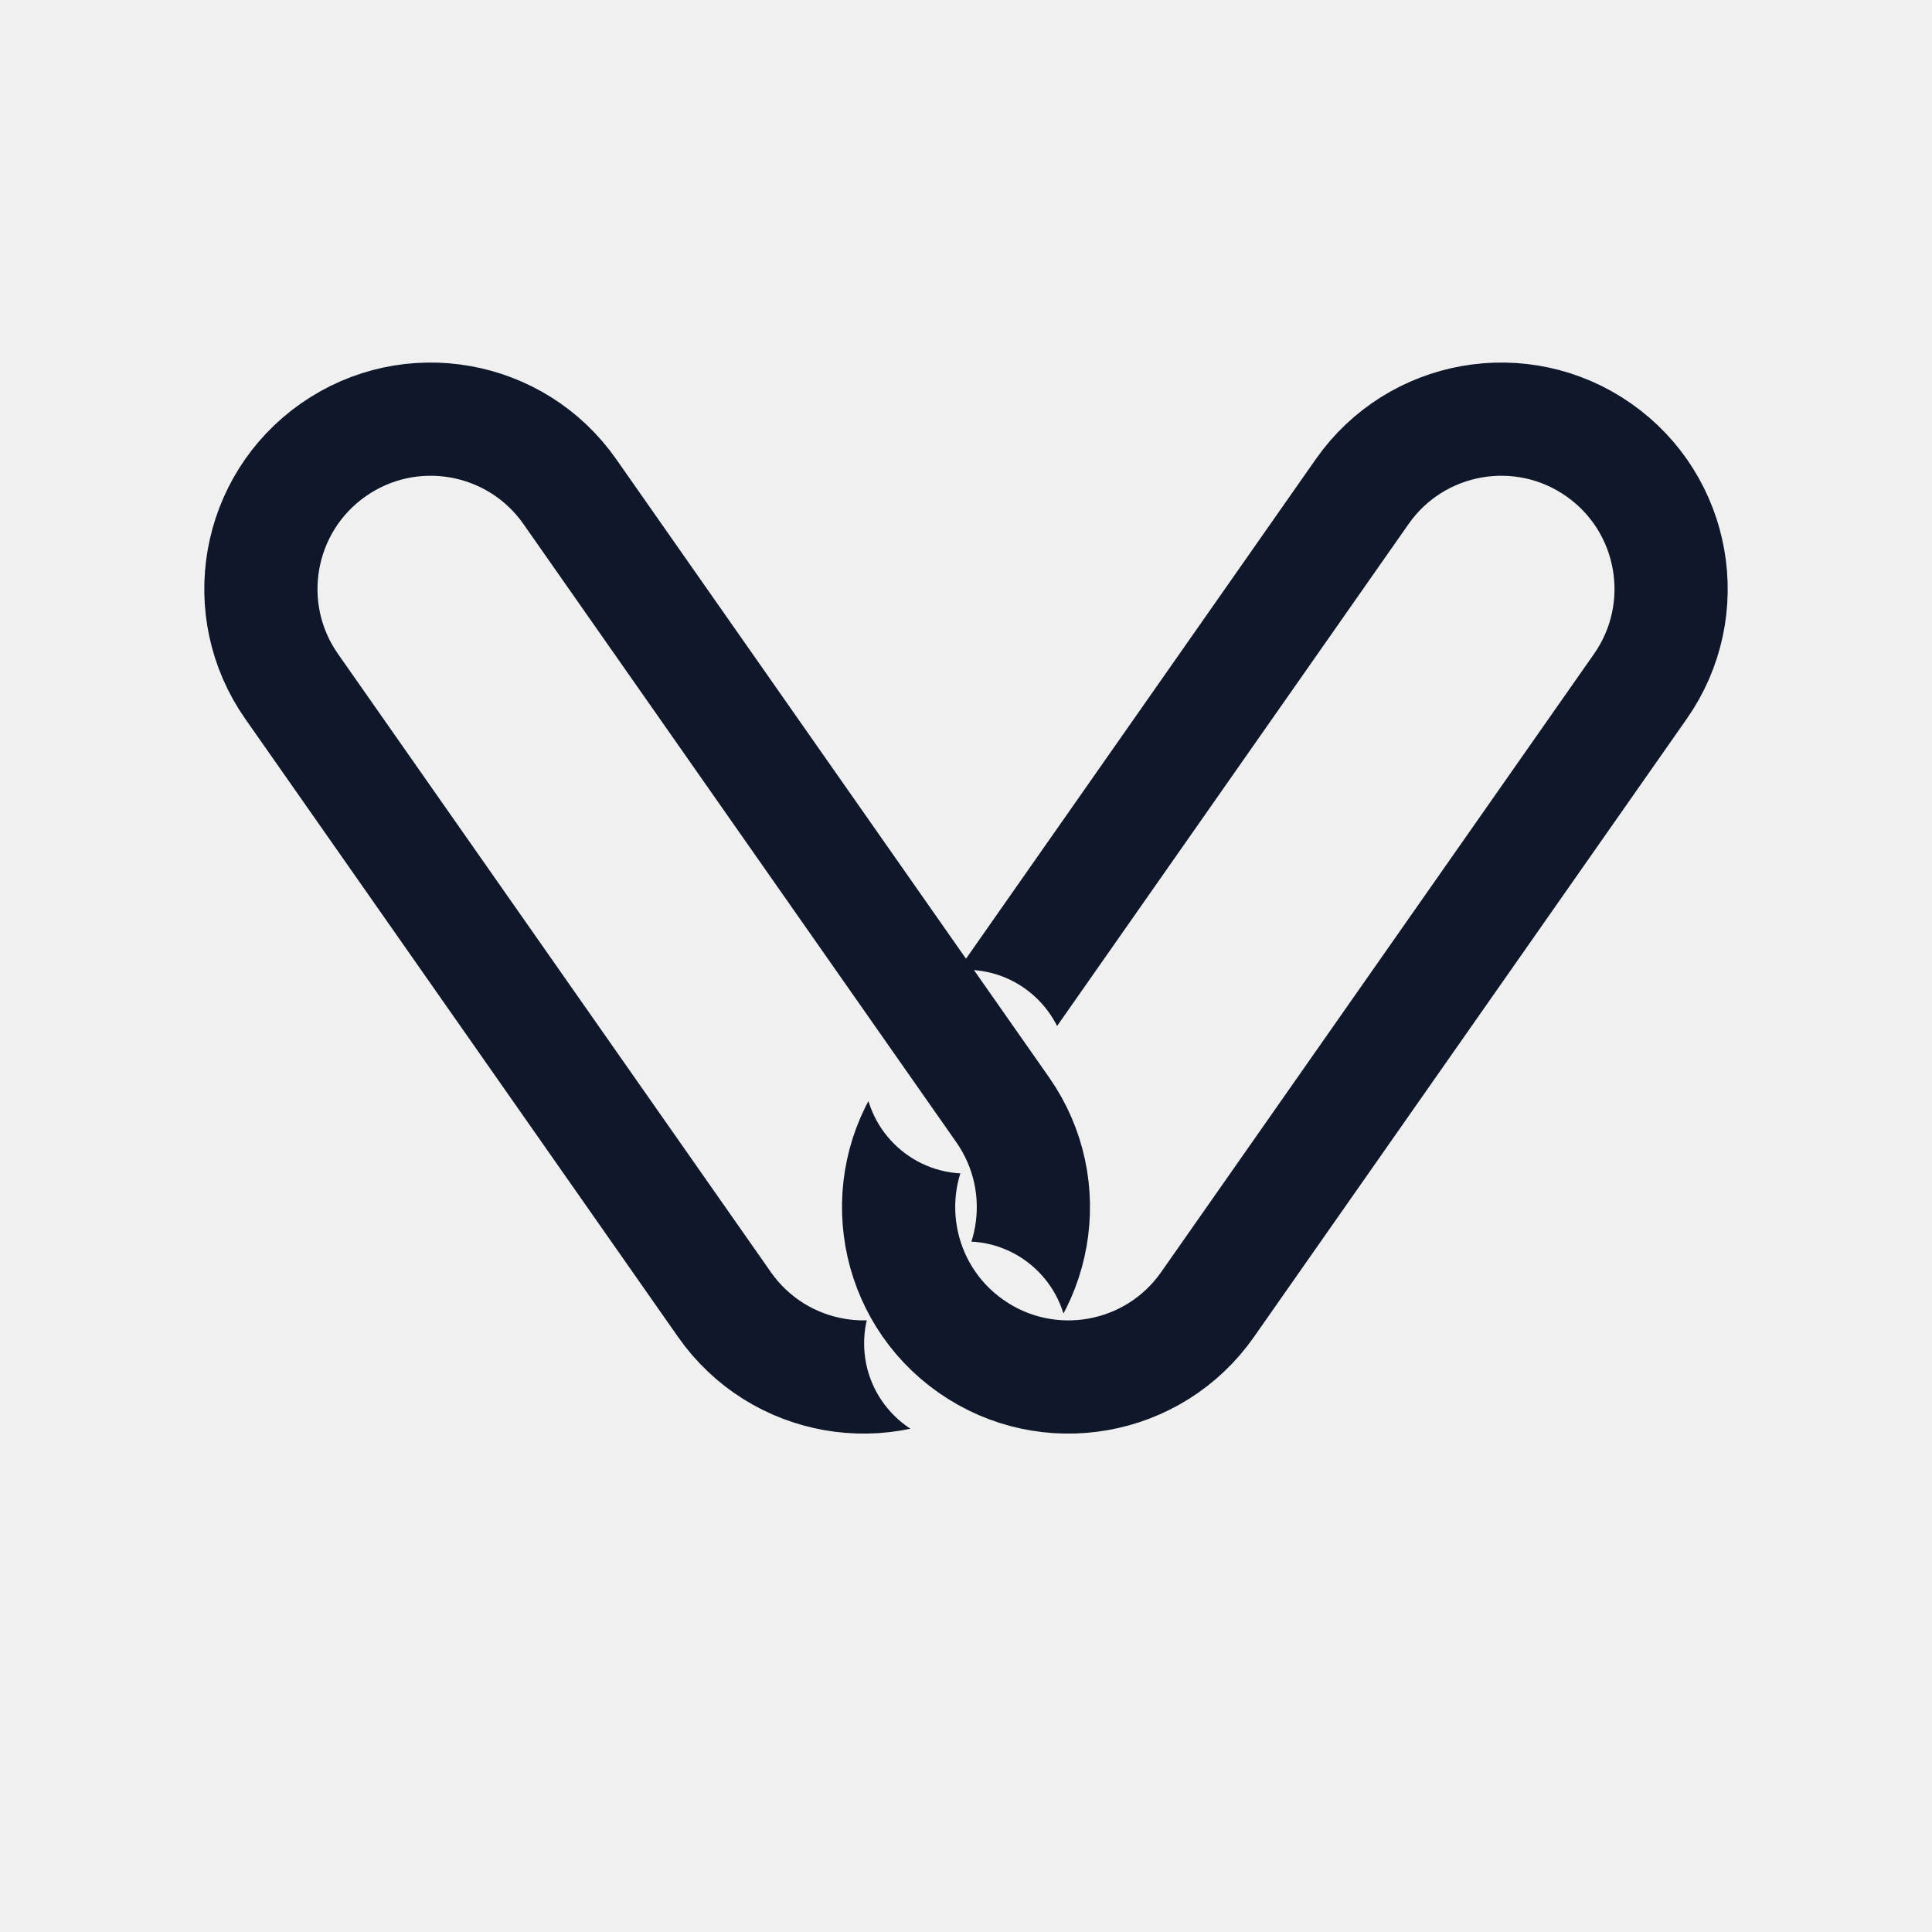
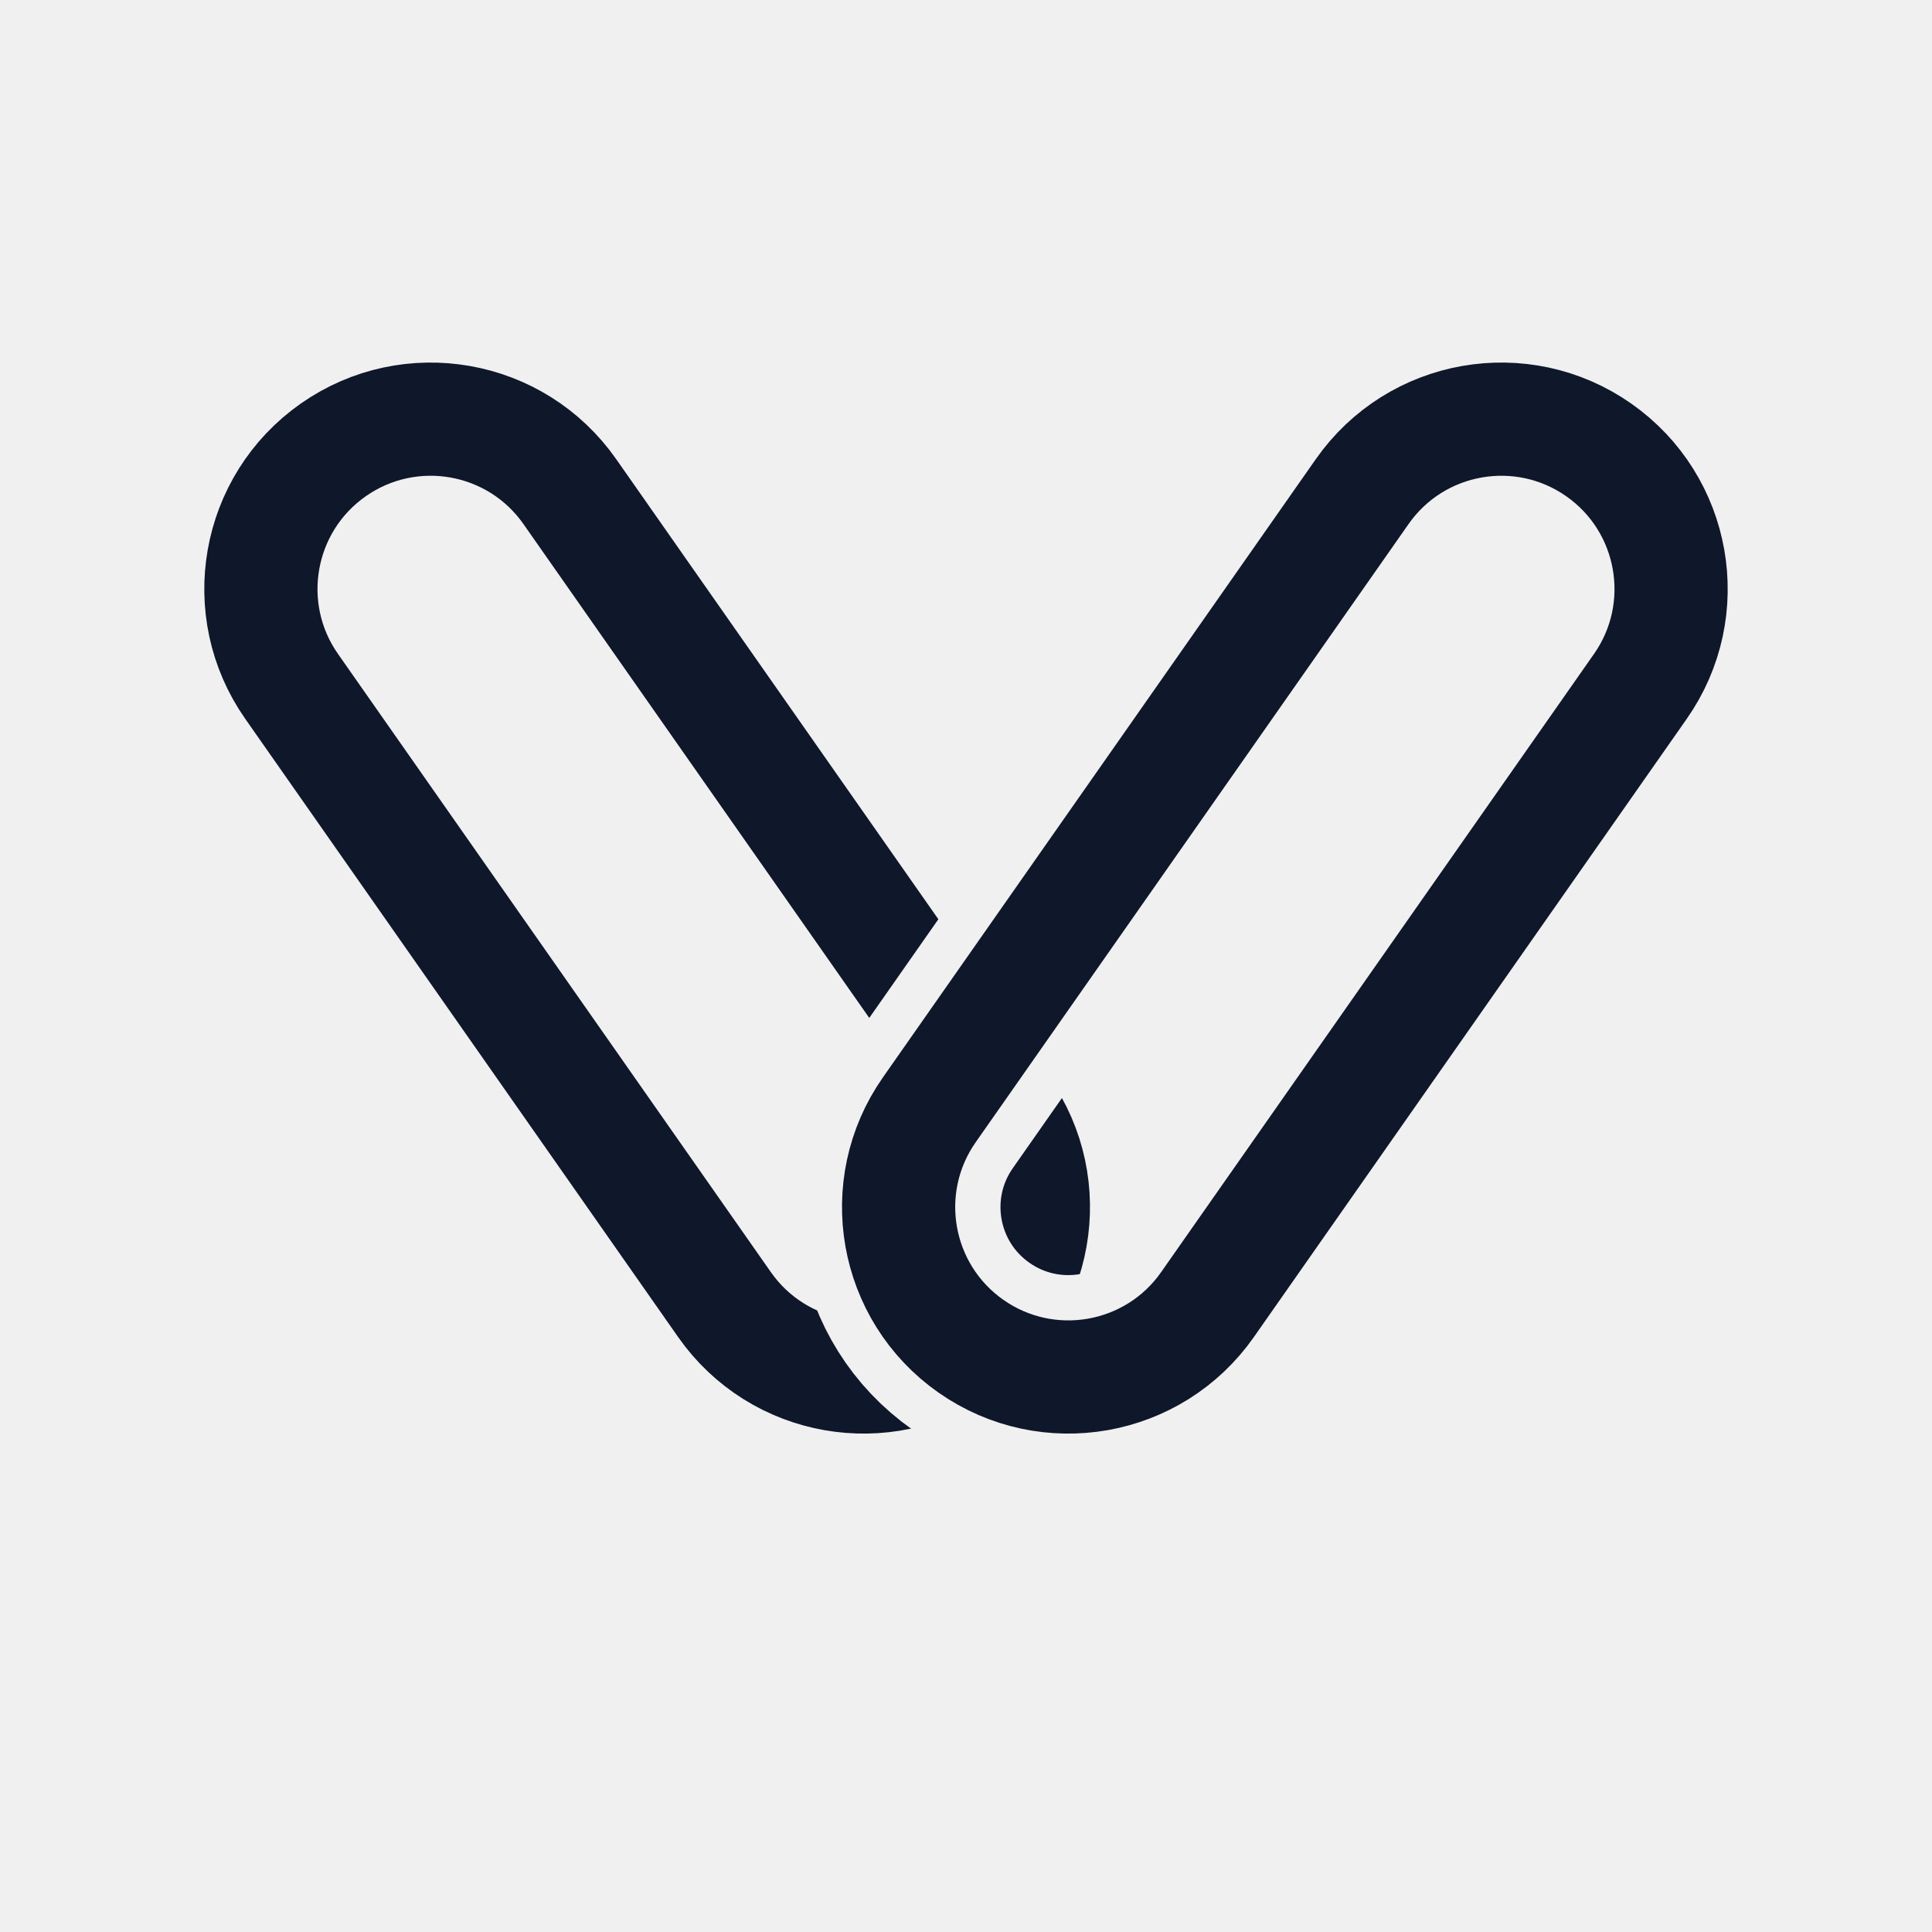
<svg xmlns="http://www.w3.org/2000/svg" viewBox="0 0 512 512" width="512" height="512" role="img" aria-label="Veritra chain link mark, monochrome">
  <defs>
-     <mask id="underBottomM">
-       <rect width="512" height="512" fill="#fff" />
-       <circle cx="256" cy="356" r="27" fill="#000" />
-     </mask>
-     <mask id="underTopM">
-       <rect width="512" height="512" fill="#fff" />
-       <circle cx="256" cy="284" r="27" fill="#000" />
+     <mask id="tuckUnderM">
+       <rect x="-512" y="-512" width="2048" height="2048" fill="#fff" />
+       <rect x="295.5" y="93" width="90" height="290" rx="45" fill="none" stroke="#000" stroke-width="54" transform="rotate(35 340.5 238)" />
    </mask>
  </defs>
-   <g mask="url(#underBottomM)">
+   <g mask="url(#tuckUnderM)">
    <rect x="126.5" y="93" width="90" height="290" rx="45" fill="none" stroke="#0F172A" stroke-width="30" transform="rotate(-35 171.5 238)" />
  </g>
-   <g mask="url(#underTopM)">
-     <rect x="295.5" y="93" width="90" height="290" rx="45" fill="none" stroke="#0F172A" stroke-width="30" transform="rotate(35 340.5 238)" />
-   </g>
+   <rect x="295.5" y="93" width="90" height="290" rx="45" fill="none" stroke="#0F172A" stroke-width="30" transform="rotate(35 340.5 238)" />
</svg>
